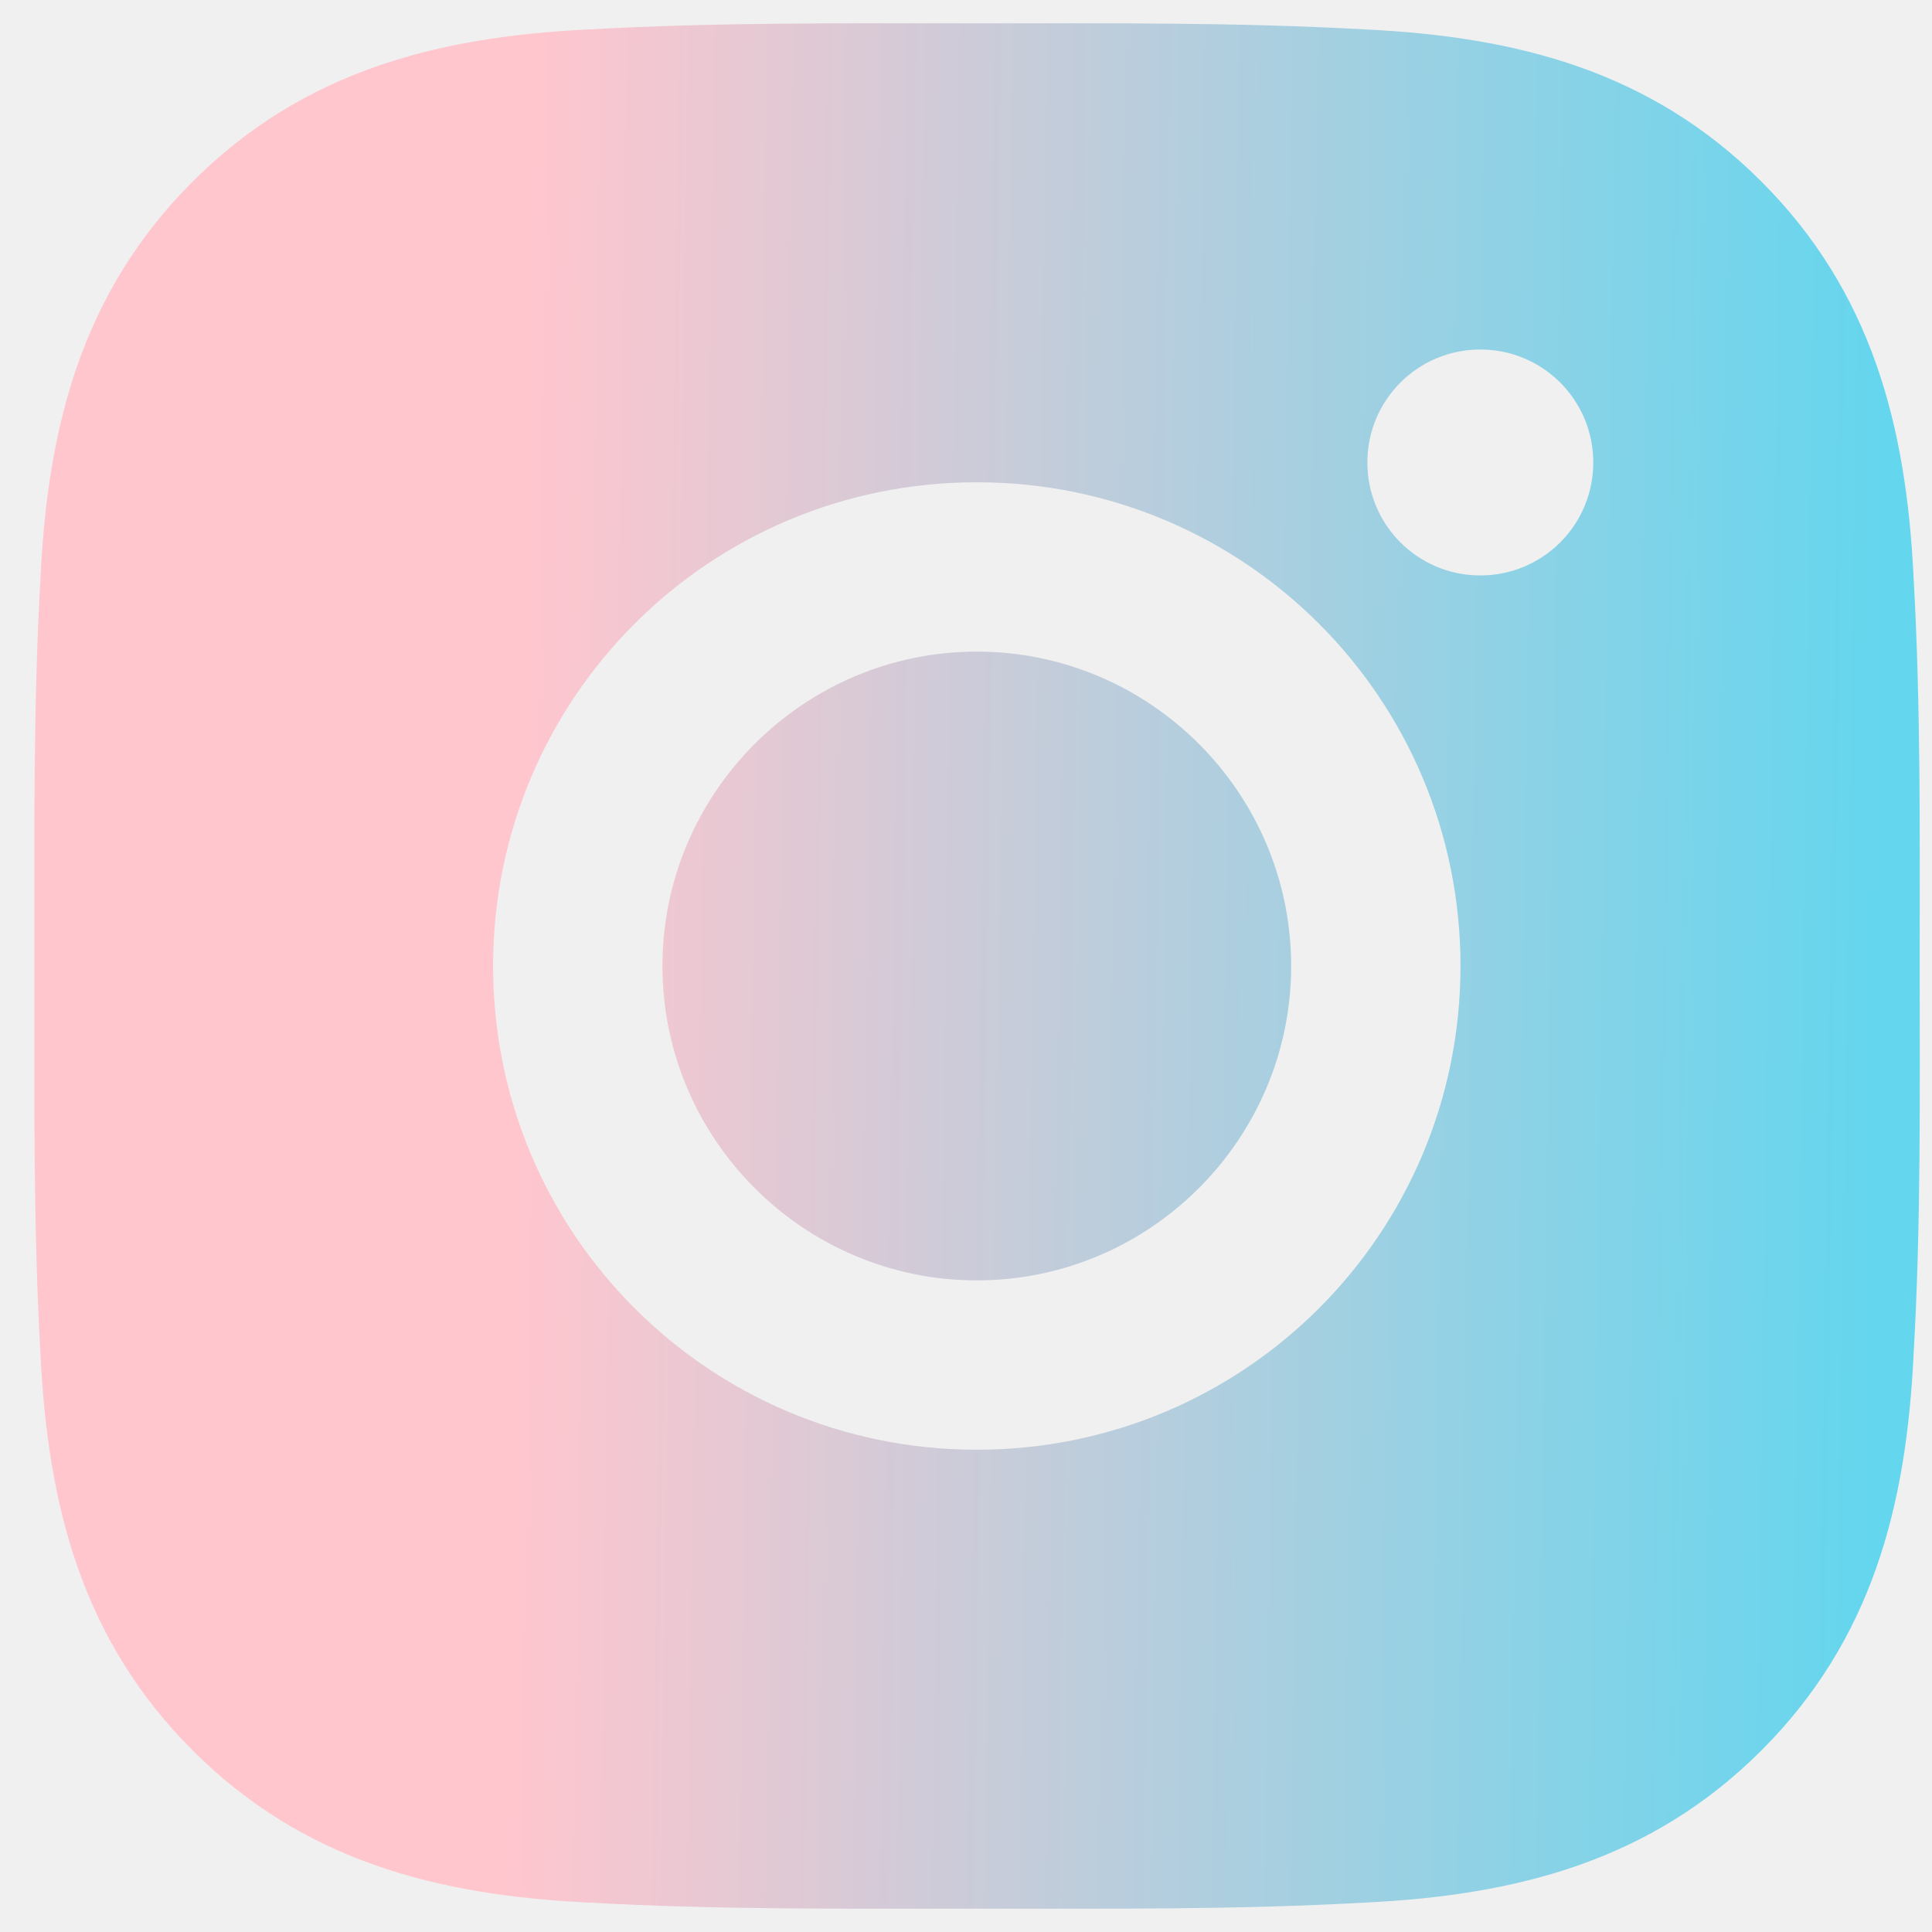
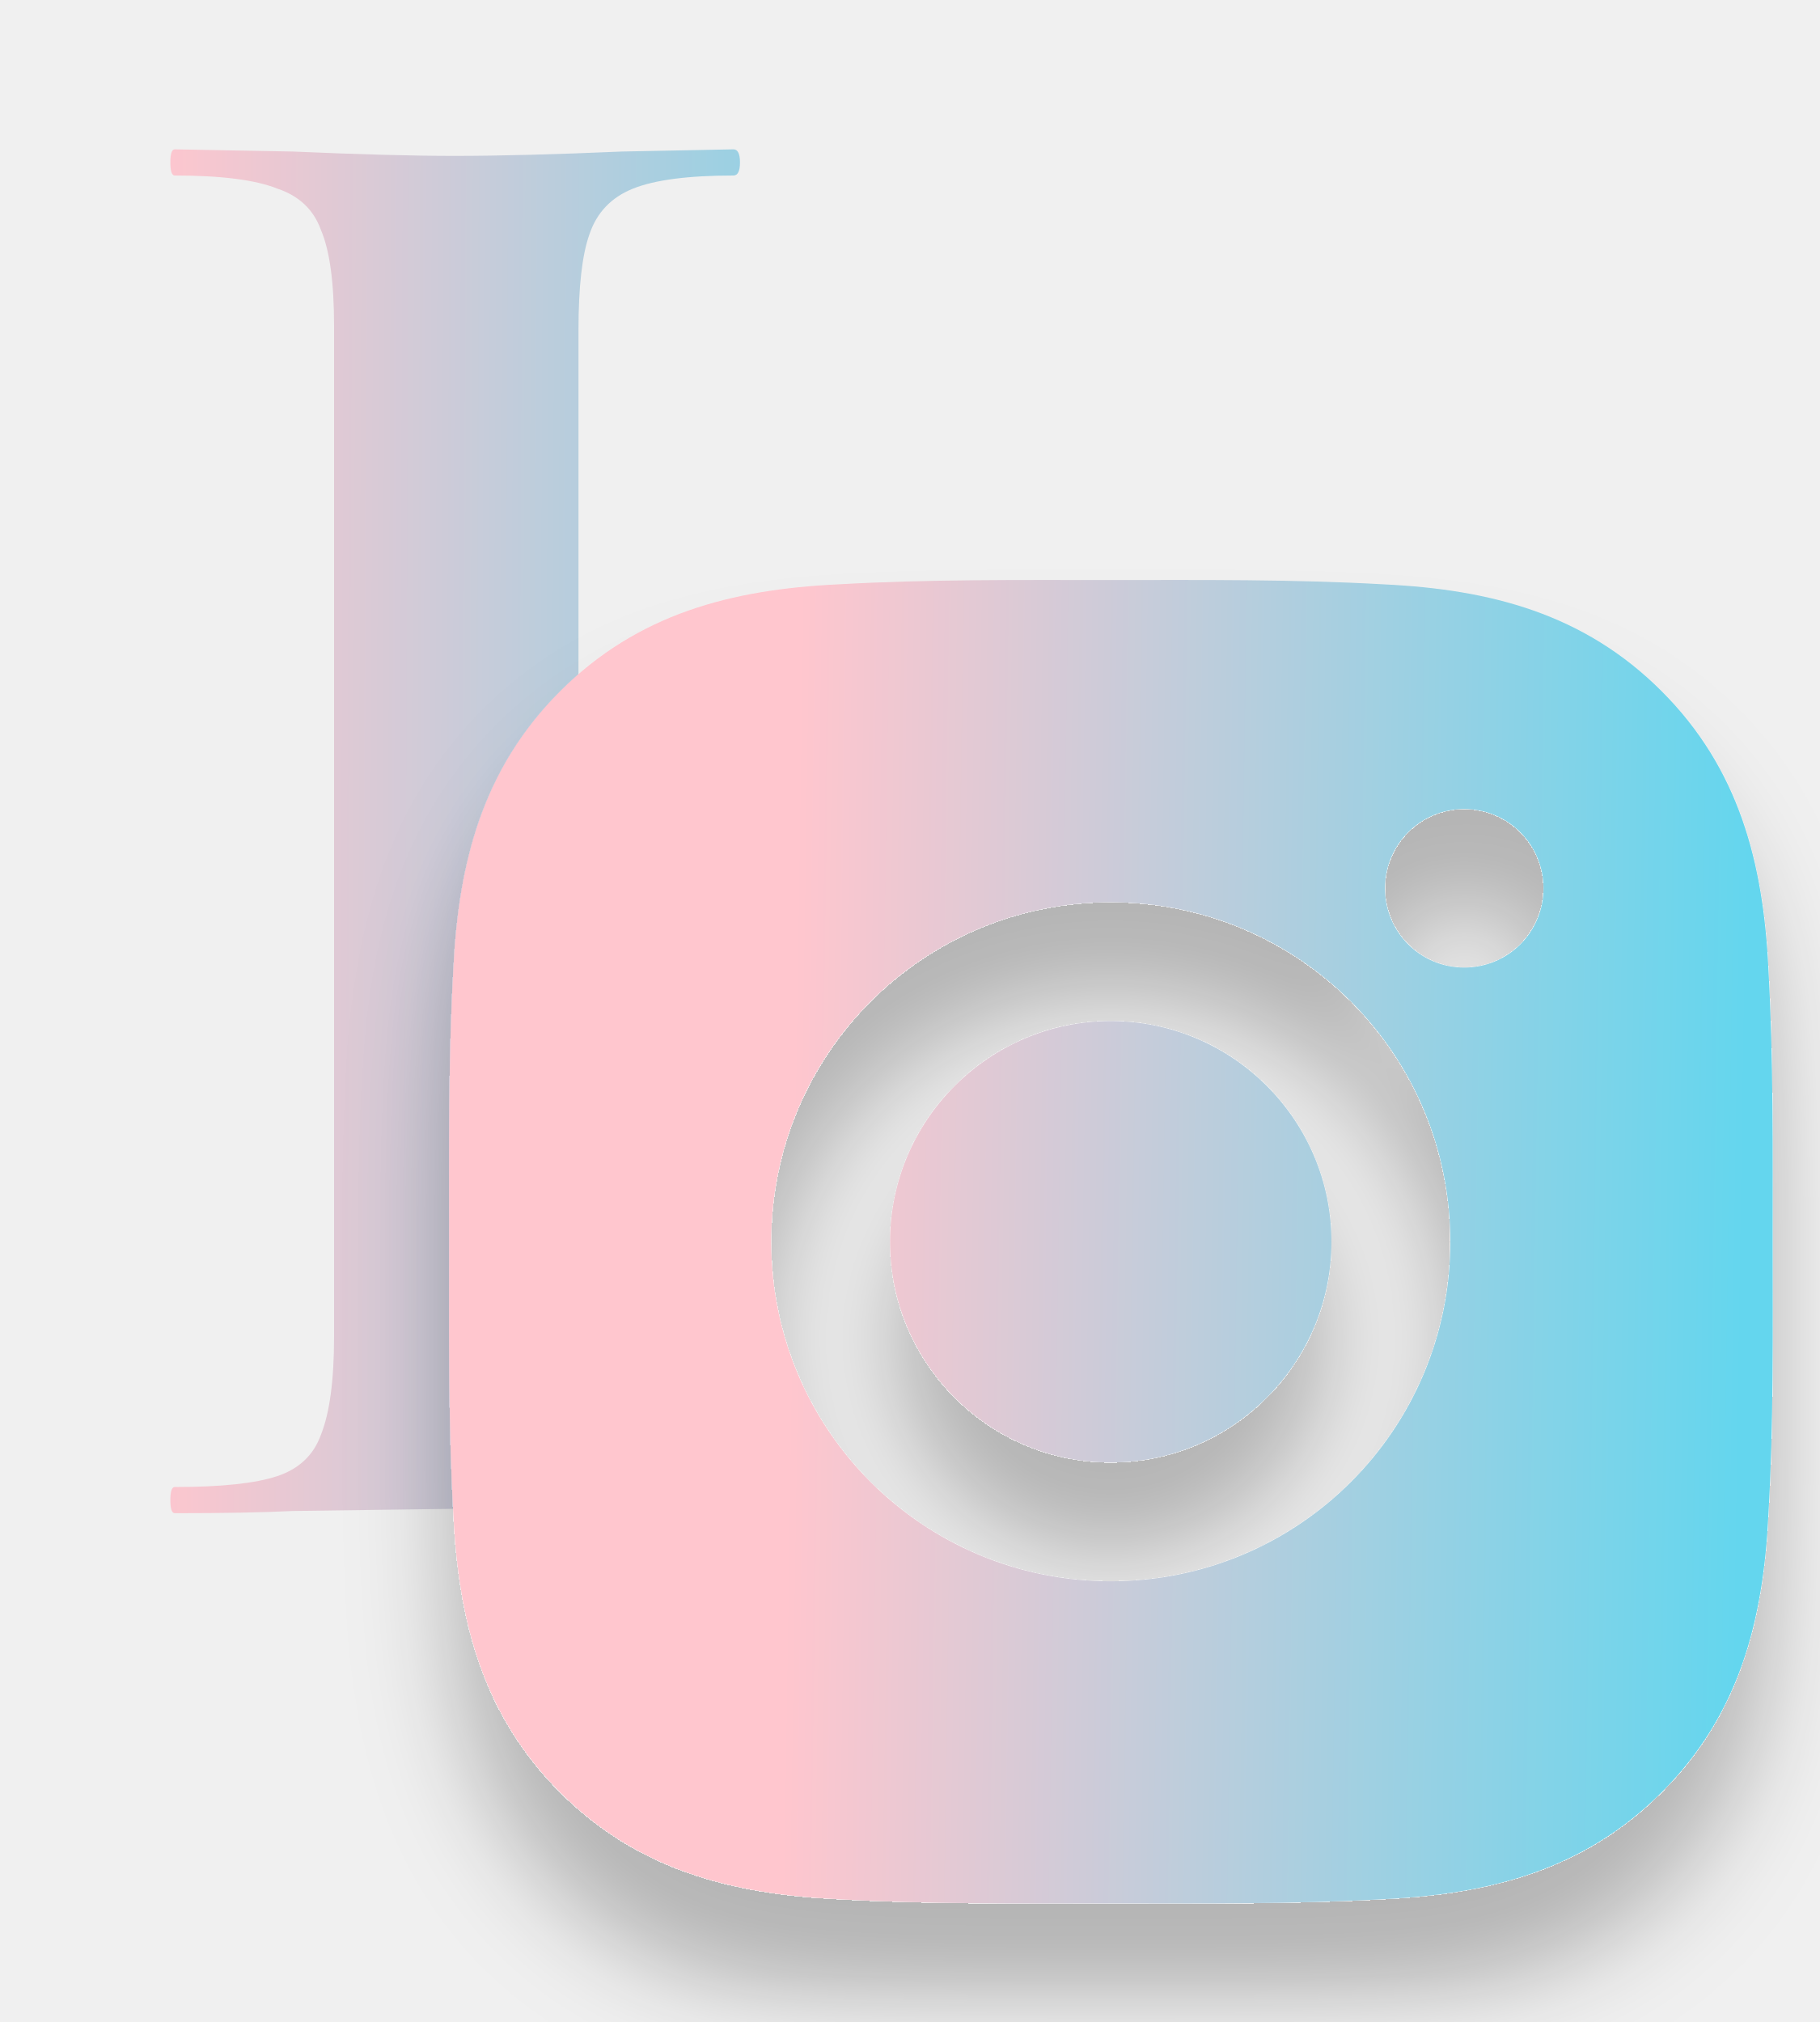
- <svg xmlns="http://www.w3.org/2000/svg" width="40" height="40" viewBox="0 0 40 40" fill="none">
-   <path d="M20.224 13.491C16.64 13.491 13.715 16.416 13.715 20C13.715 23.584 16.64 26.509 20.224 26.509C23.808 26.509 26.732 23.584 26.732 20C26.732 16.416 23.808 13.491 20.224 13.491ZM39.745 20C39.745 17.305 39.77 14.634 39.618 11.943C39.467 8.818 38.754 6.045 36.469 3.76C34.179 1.47 31.41 0.762 28.285 0.61C25.59 0.459 22.919 0.483 20.229 0.483C17.533 0.483 14.862 0.459 12.172 0.61C9.047 0.762 6.273 1.475 3.988 3.76C1.698 6.05 0.99 8.818 0.839 11.943C0.687 14.639 0.712 17.31 0.712 20C0.712 22.69 0.687 25.366 0.839 28.057C0.99 31.182 1.703 33.955 3.988 36.24C6.278 38.53 9.047 39.238 12.172 39.39C14.867 39.541 17.538 39.517 20.229 39.517C22.924 39.517 25.595 39.541 28.285 39.39C31.41 39.238 34.184 38.525 36.469 36.24C38.759 33.95 39.467 31.182 39.618 28.057C39.774 25.366 39.745 22.695 39.745 20V20ZM20.224 30.015C14.682 30.015 10.209 25.542 10.209 20C10.209 14.458 14.682 9.985 20.224 9.985C25.766 9.985 30.238 14.458 30.238 20C30.238 25.542 25.766 30.015 20.224 30.015ZM30.648 11.914C29.355 11.914 28.31 10.869 28.31 9.575C28.31 8.281 29.355 7.236 30.648 7.236C31.942 7.236 32.987 8.281 32.987 9.575C32.988 9.882 32.927 10.187 32.81 10.471C32.693 10.755 32.52 11.013 32.303 11.23C32.086 11.447 31.828 11.619 31.544 11.737C31.26 11.854 30.956 11.914 30.648 11.914V11.914Z" fill="url(#paint0_linear_258:2775)" />
+ <svg xmlns="http://www.w3.org/2000/svg" width="45" height="50" viewBox="25 25 45 50" fill="none">
+   <g clip-path="url(#clip0_1040_4076)">
+     <path d="M39.303 58.047C39.303 59.163 39.393 59.972 39.573 60.476C39.753 60.979 40.095 61.321 40.598 61.501C41.138 61.681 41.983 61.771 43.134 61.771C43.242 61.771 43.296 61.879 43.296 62.094C43.296 62.31 43.242 62.418 43.134 62.418C41.947 62.418 41.012 62.4 40.328 62.364L36.227 62.31L32.234 62.364C31.515 62.4 30.544 62.418 29.32 62.418C29.248 62.418 29.212 62.31 29.212 62.094C29.212 61.879 29.248 61.771 29.32 61.771C30.472 61.771 31.317 61.681 31.857 61.501C32.396 61.321 32.756 60.979 32.936 60.476C33.152 59.936 33.26 59.127 33.26 58.047V33.063C33.26 31.984 33.152 31.193 32.936 30.689C32.756 30.186 32.396 29.844 31.857 29.664C31.317 29.448 30.472 29.34 29.32 29.34C29.248 29.34 29.212 29.232 29.212 29.017C29.212 28.801 29.248 28.693 29.32 28.693L32.234 28.747C33.889 28.819 35.22 28.855 36.227 28.855C37.343 28.855 38.728 28.819 40.382 28.747L43.134 28.693C43.242 28.693 43.296 28.801 43.296 29.017C43.296 29.232 43.242 29.34 43.134 29.34C42.019 29.34 41.192 29.448 40.652 29.664C40.113 29.88 39.753 30.258 39.573 30.797C39.393 31.301 39.303 32.092 39.303 33.172V58.047Z" fill="url(#paint0_linear_1040_4076)" />
+     <g filter="url(#filter0_d_1040_4076)">
+       <path d="M52.463 50.249C49.459 50.249 47.007 52.701 47.007 55.706C47.007 58.71 49.459 61.163 52.463 61.163C55.468 61.163 57.92 58.71 57.92 55.706C57.92 52.701 55.468 50.249 52.463 50.249ZM68.83 55.706C68.83 53.446 68.85 51.207 68.724 48.951C68.597 46.331 67.999 44.006 66.083 42.09C64.163 40.17 61.842 39.576 59.222 39.45C56.962 39.322 54.723 39.343 52.468 39.343C50.208 39.343 47.968 39.322 45.713 39.45C43.093 39.576 40.768 40.174 38.852 42.09C36.932 44.01 36.338 46.331 36.211 48.951C36.084 51.211 36.105 53.45 36.105 55.706C36.105 57.961 36.084 60.205 36.211 62.46C36.338 65.08 36.936 67.405 38.852 69.321C40.772 71.241 43.093 71.835 45.713 71.962C47.973 72.089 50.212 72.068 52.468 72.068C54.727 72.068 56.967 72.089 59.222 71.962C61.842 71.835 64.167 71.237 66.083 69.321C68.003 67.401 68.597 65.08 68.724 62.46C68.855 60.205 68.83 57.965 68.83 55.706ZM52.463 64.102C47.817 64.102 44.067 60.352 44.067 55.706C44.067 51.059 47.817 47.309 52.463 47.309C57.11 47.309 60.86 51.059 60.86 55.706C60.86 60.352 57.11 64.102 52.463 64.102ZM61.203 48.926C60.119 48.926 59.243 48.05 59.243 46.965C59.243 45.881 60.119 45.005 61.203 45.005C62.288 45.005 63.164 45.881 63.164 46.965C63.165 47.223 63.114 47.478 63.016 47.716C62.917 47.954 62.773 48.171 62.591 48.353C62.409 48.535 62.192 48.679 61.954 48.778C61.716 48.876 61.461 48.927 61.203 48.926Z" fill="url(#paint1_linear_1040_4076)" />
+     </g>
+   </g>
  <defs>
-     <linearGradient id="paint0_linear_258:2775" x1="0.71" y1="9.471" x2="39.03" y2="10.045" gradientUnits="userSpaceOnUse">
+     <filter id="filter0_d_1040_4076" x="29.108" y="34.746" width="46.71" height="46.71" filterUnits="userSpaceOnUse" color-interpolation-filters="sRGB">
+       <feFlood flood-opacity="0" result="BackgroundImageFix" />
+       <feColorMatrix in="SourceAlpha" type="matrix" values="0 0 0 0 0 0 0 0 0 0 0 0 0 0 0 0 0 0 127 0" result="hardAlpha" />
+       <feOffset dy="2.395" />
+       <feGaussianBlur stdDeviation="1.198" />
+       <feComposite in2="hardAlpha" operator="out" />
+       <feColorMatrix type="matrix" values="0 0 0 0 0 0 0 0 0 0 0 0 0 0 0 0 0 0 0.25 0" />
+       <feBlend mode="normal" in2="BackgroundImageFix" result="effect1_dropShadow_1040_4076" />
+       <feBlend mode="normal" in="SourceGraphic" in2="effect1_dropShadow_1040_4076" result="shape" />
+     </filter>
+     <linearGradient id="paint0_linear_1040_4076" x1="20.706" y1="15.515" x2="51.28" y2="15.646" gradientUnits="userSpaceOnUse">
      <stop offset="0.267" stop-color="#FFC6CE" />
      <stop offset="1" stop-color="#64D6EE" />
    </linearGradient>
+     <linearGradient id="paint1_linear_1040_4076" x1="36.104" y1="46.878" x2="68.231" y2="47.36" gradientUnits="userSpaceOnUse">
+       <stop offset="0.267" stop-color="#FFC6CE" />
+       <stop offset="1" stop-color="#64D6EE" />
+     </linearGradient>
+     <clipPath id="clip0_1040_4076">
+       <rect width="89.828" height="89.828" fill="white" transform="translate(0.344727)" />
+     </clipPath>
  </defs>
</svg>
